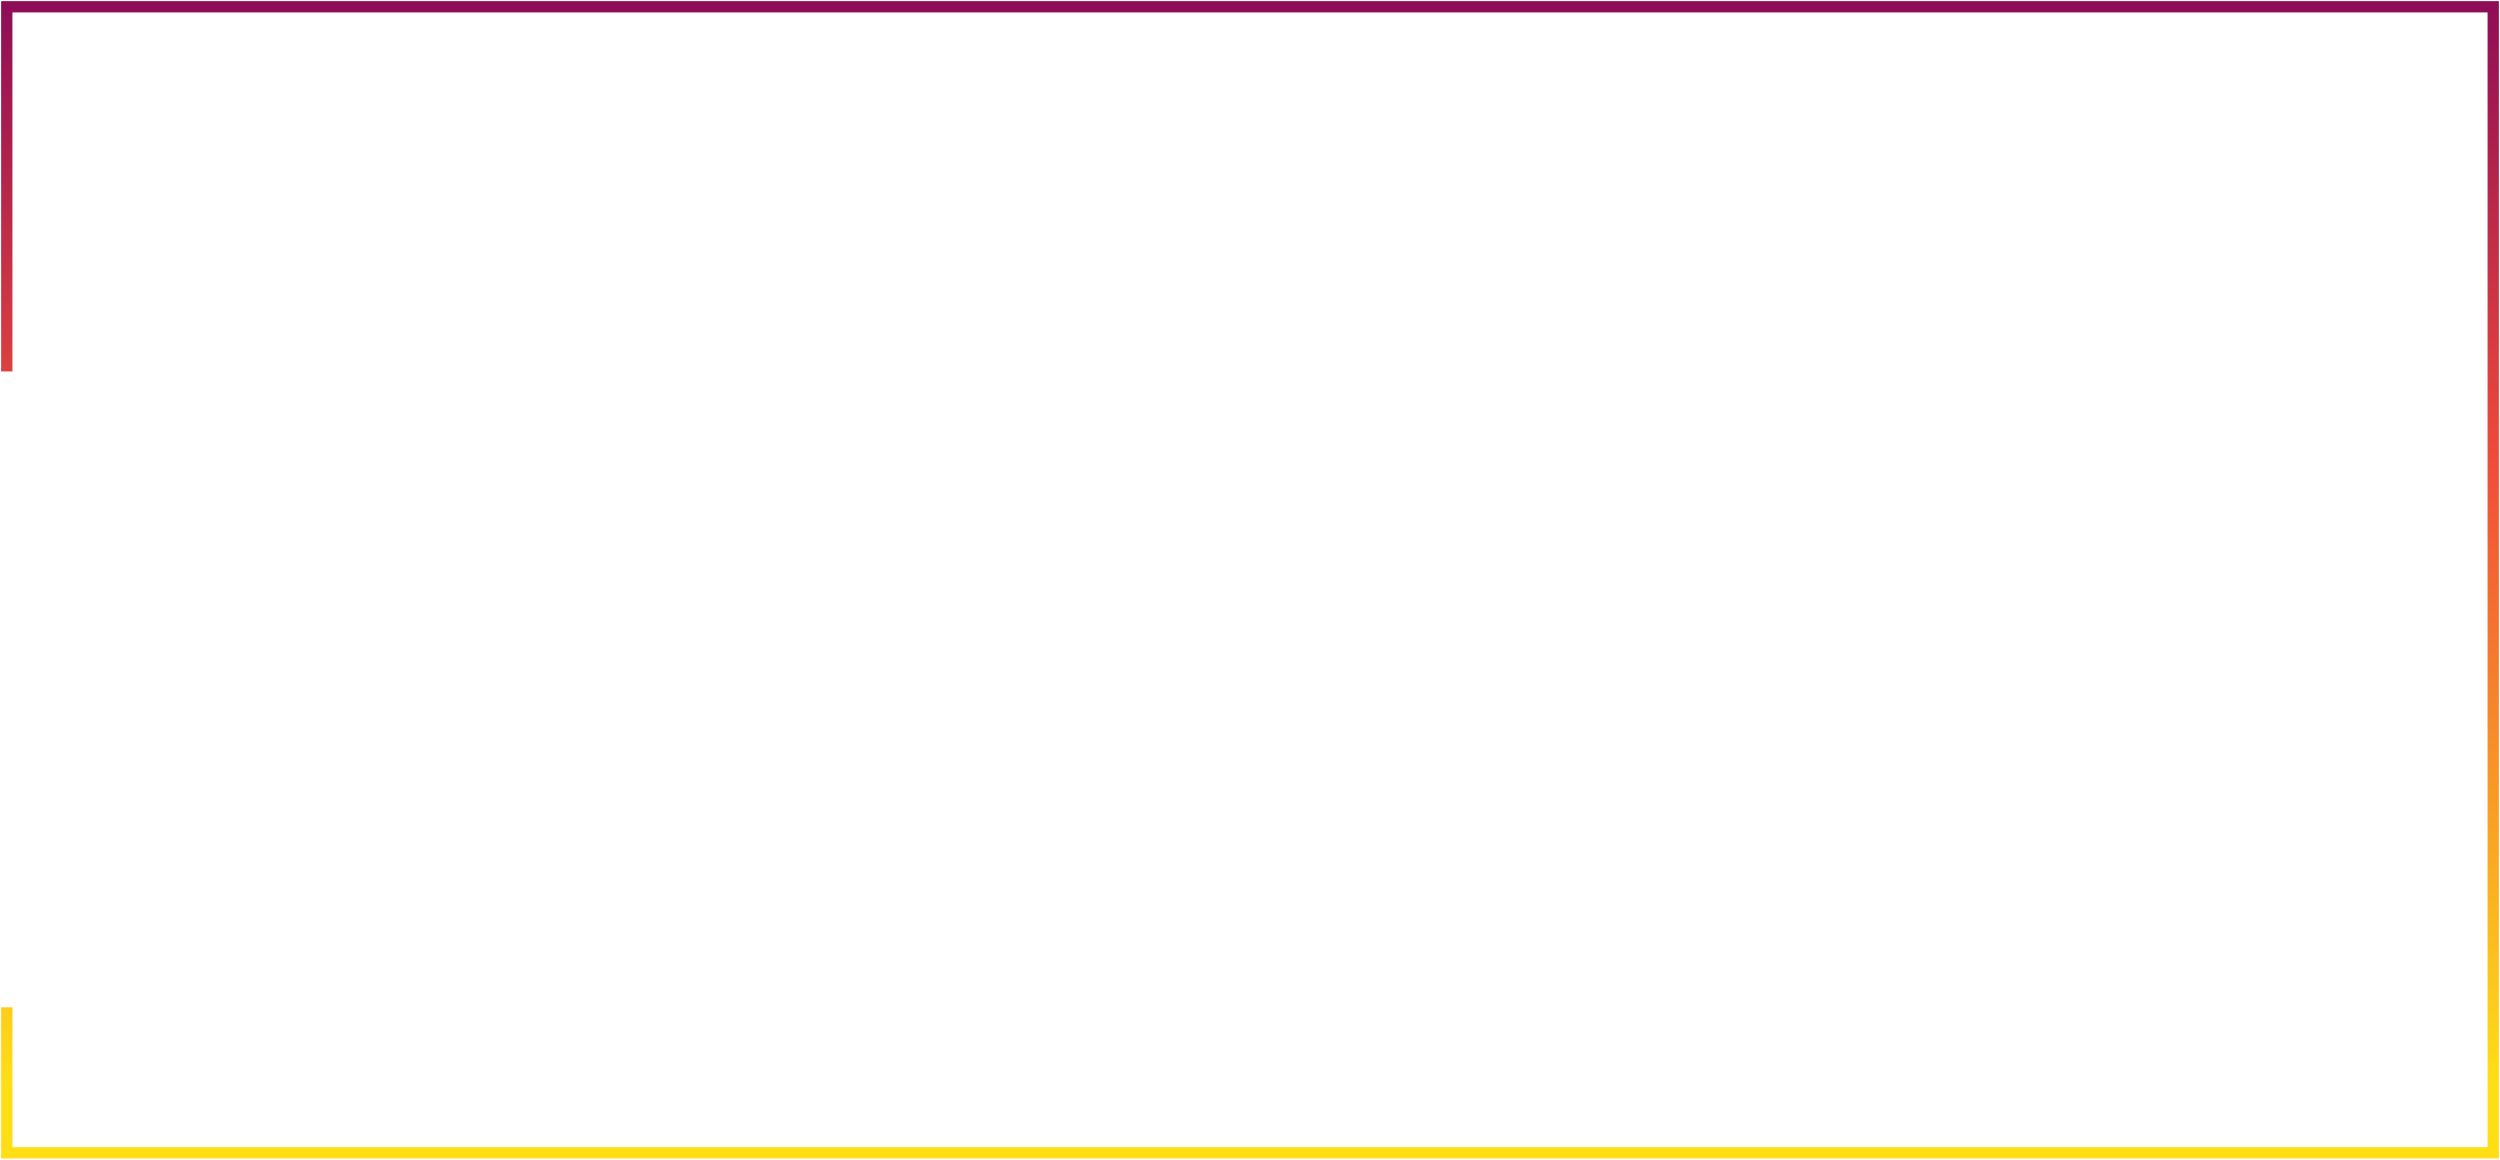
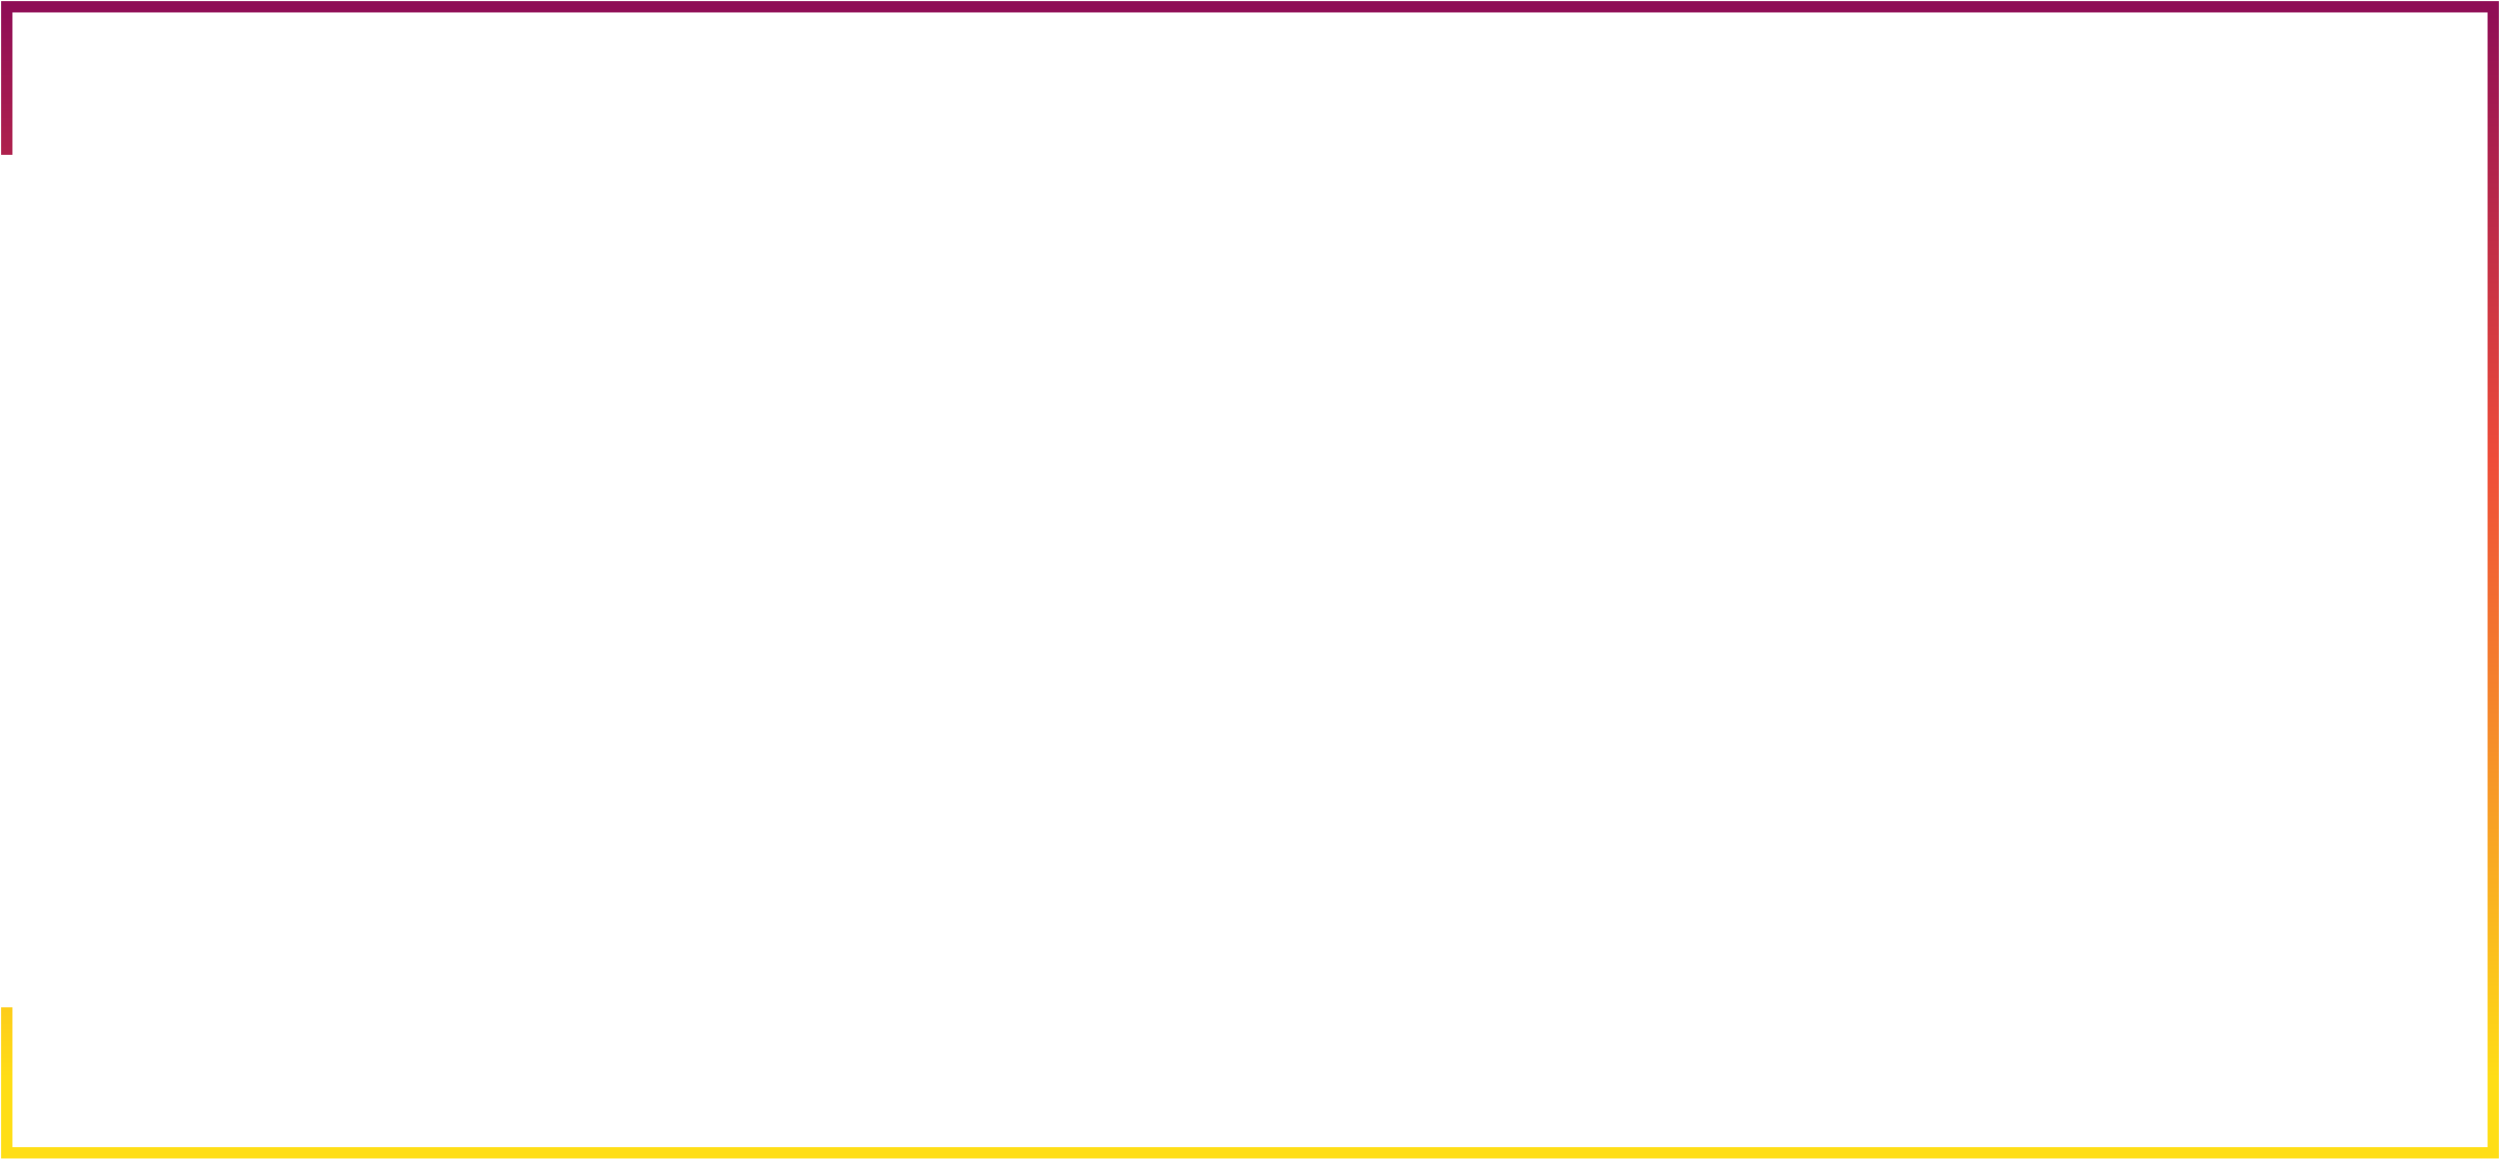
<svg xmlns="http://www.w3.org/2000/svg" width="1106" height="513" fill="none">
-   <path d="M3 445.632V510h1100V3H3v161.318" stroke="url(#paint0_linear)" stroke-width="5" />
+   <path d="M3 445.632V510h1100V3H3v65.5" stroke="url(#paint0_linear)" stroke-width="5" />
  <defs>
    <linearGradient id="paint0_linear" x1="553" y1="3" x2="553" y2="510" gradientUnits="userSpaceOnUse">
      <stop stop-color="#8F0D56" />
      <stop offset=".396" stop-color="#EF4C39" />
      <stop offset=".938" stop-color="#FFDE16" />
    </linearGradient>
  </defs>
</svg>
